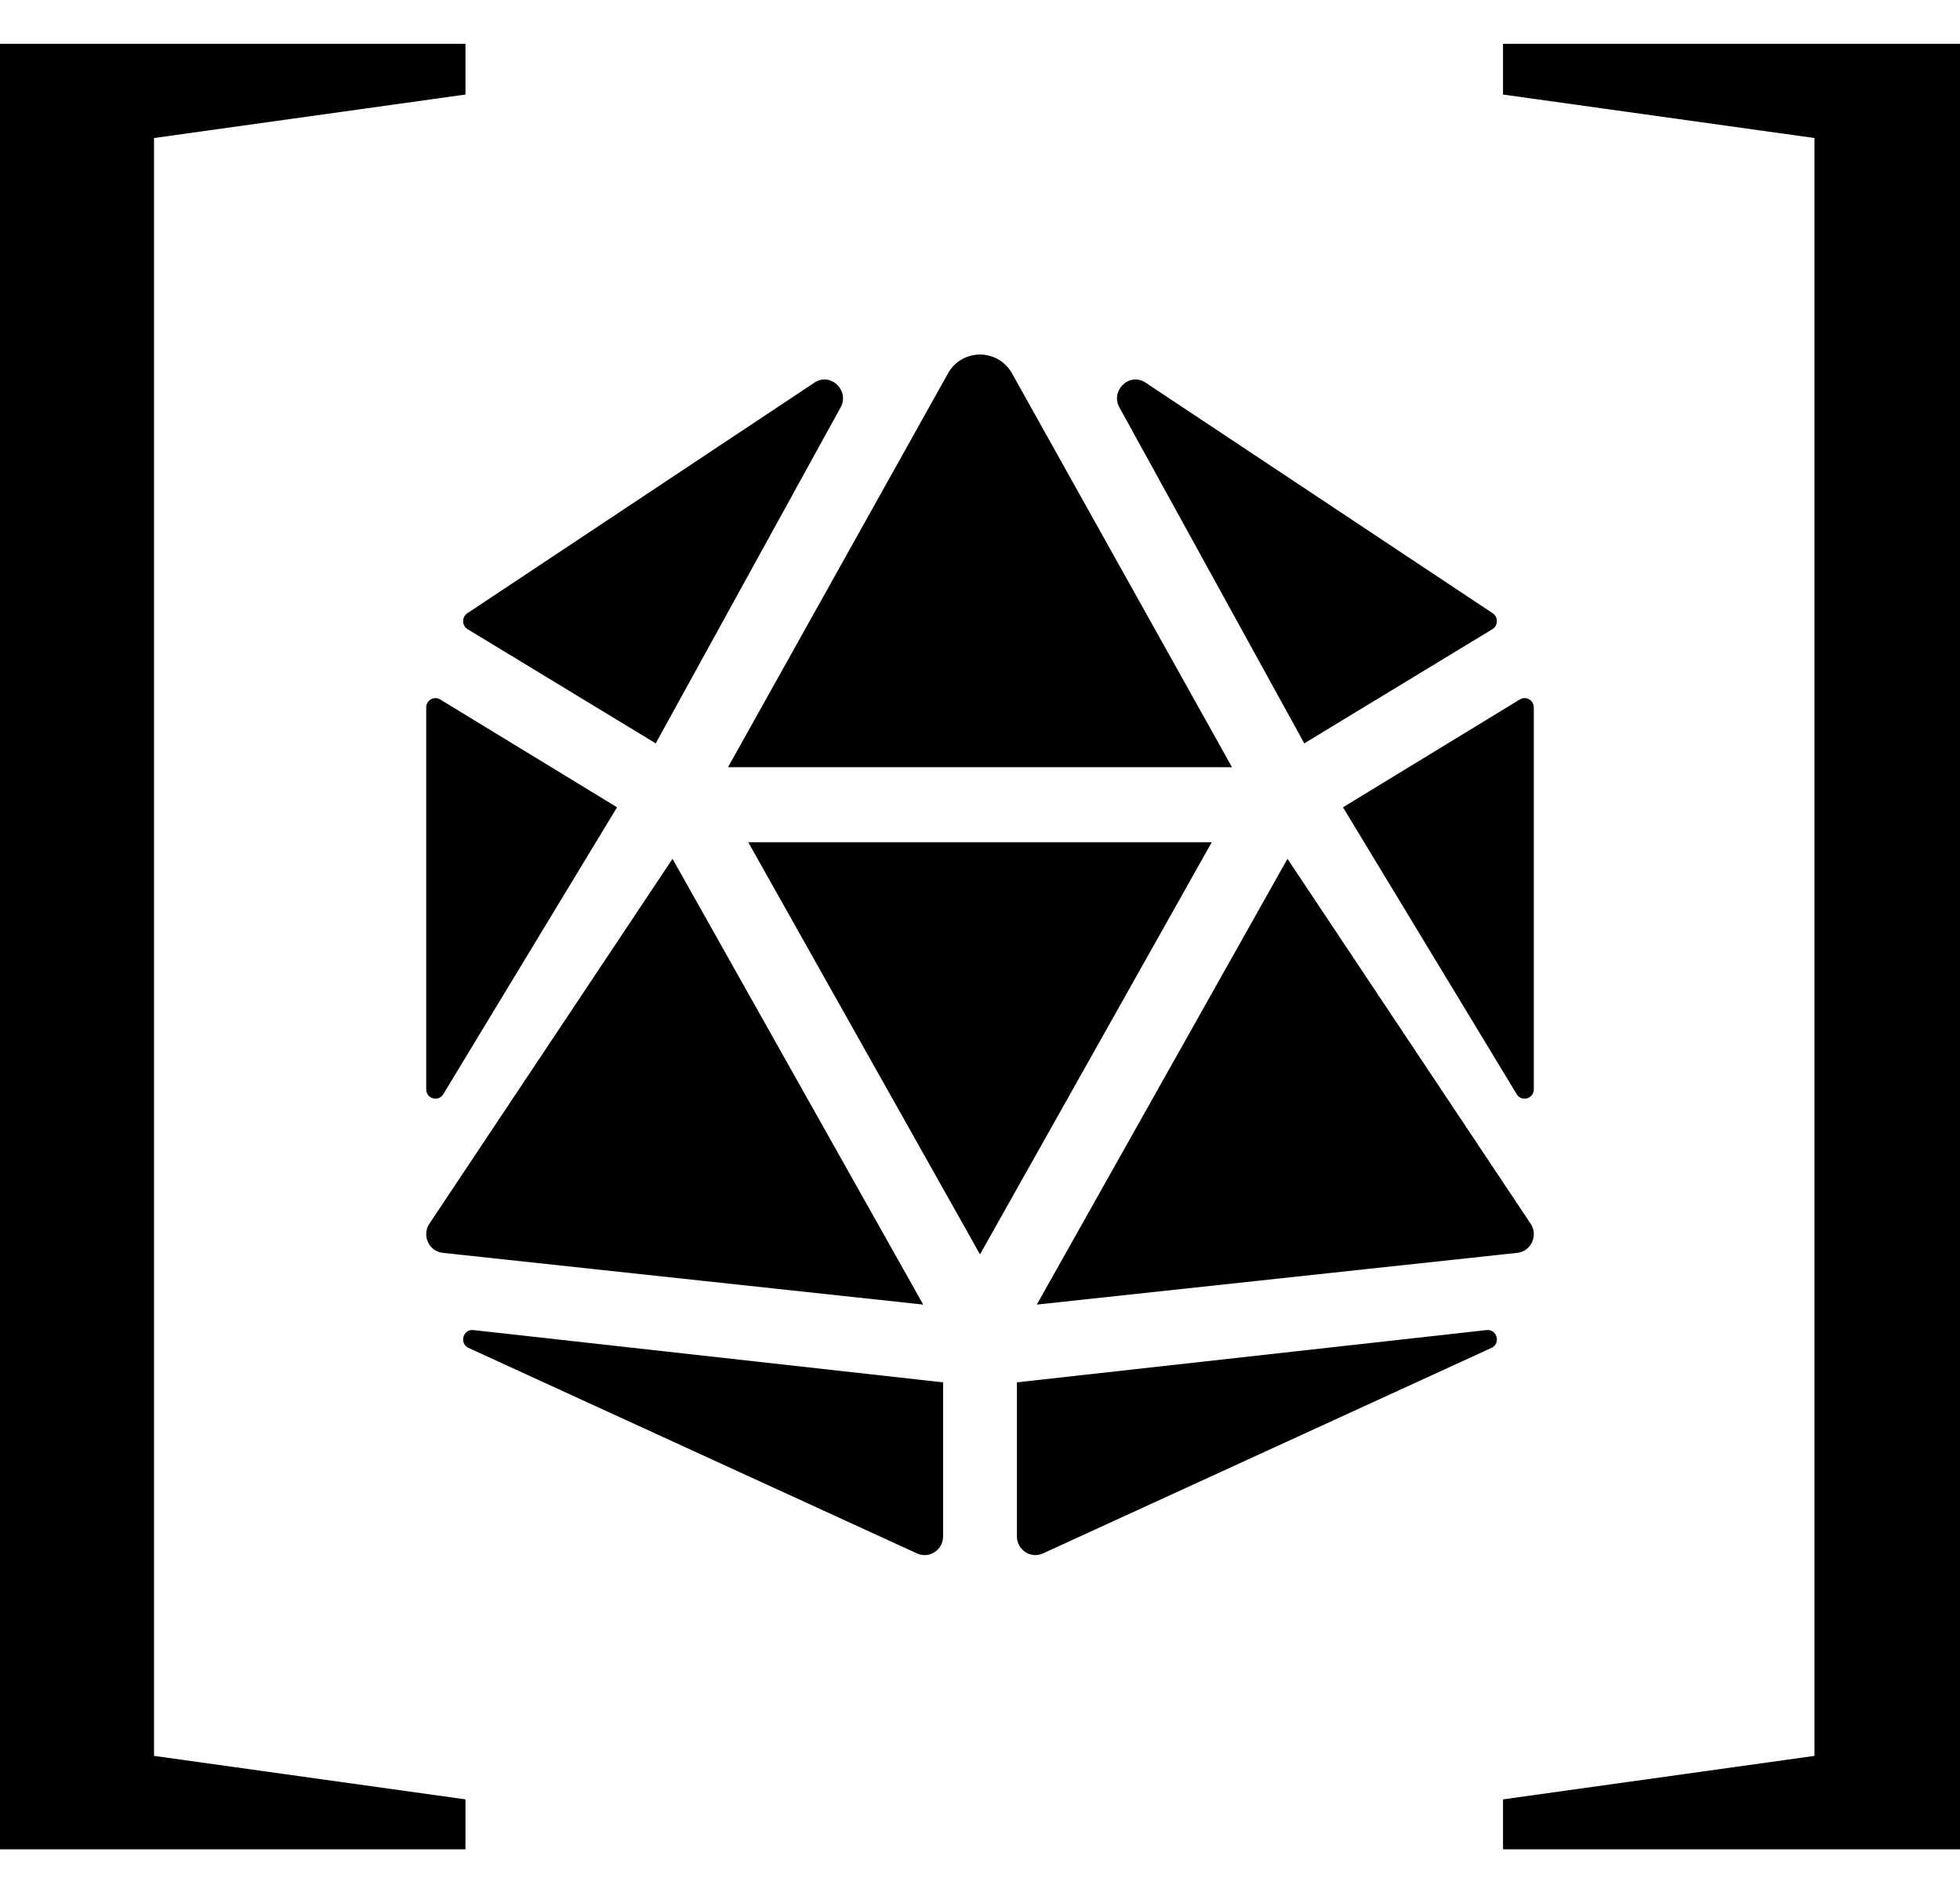
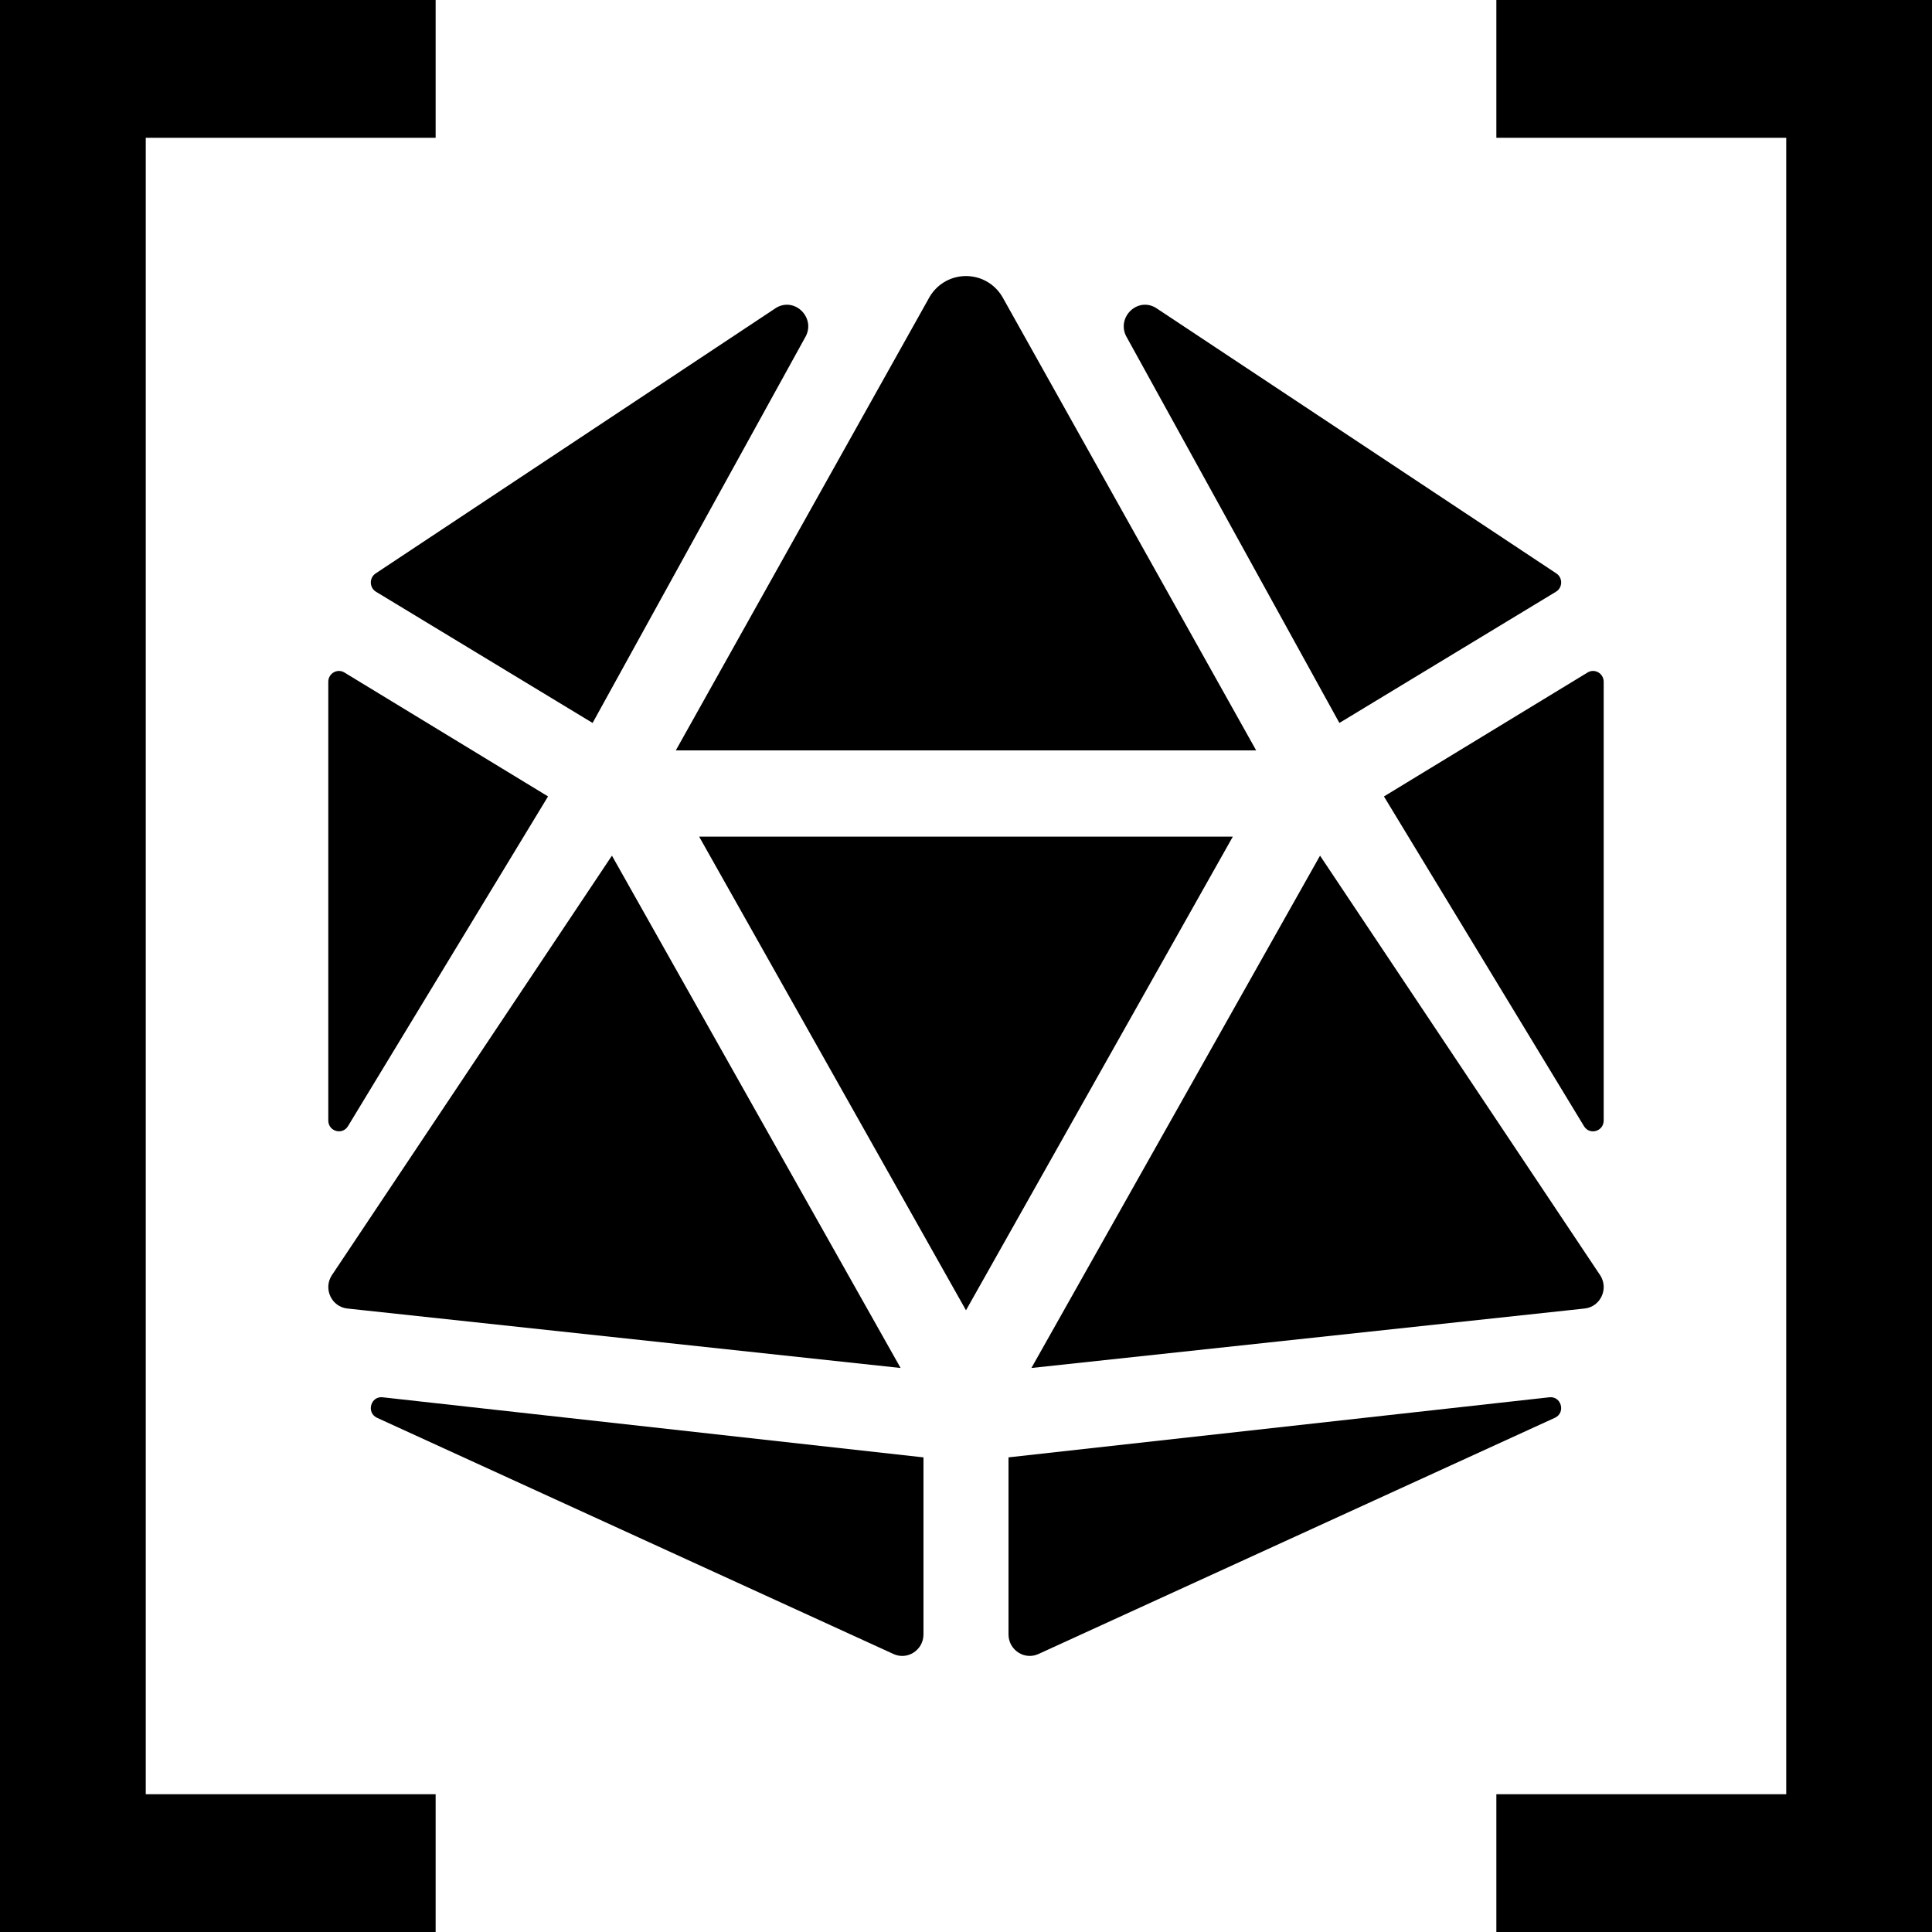
- <svg xmlns="http://www.w3.org/2000/svg" width="2040mm" height="1980mm" viewBox="0 0 2040 1980" version="1.1" id="svg1" xml:space="preserve">
+ <svg xmlns="http://www.w3.org/2000/svg" width="256mm" height="256mm" viewBox="0 0 256 256" version="1.1" id="svg1" xml:space="preserve">
  <defs id="defs1">
    <filter style="color-interpolation-filters:sRGB" id="filter2" x="0" y="0" width="1" height="1">
      <feComposite in2="SourceGraphic" operator="arithmetic" k1="0" k2="1" result="composite1" id="feComposite1" k3="0" k4="0" />
      <feColorMatrix in="composite1" values="1" type="saturate" result="colormatrix1" id="feColorMatrix1" />
      <feFlood flood-opacity="1" flood-color="rgb(0,0,0)" result="flood1" id="feFlood1" />
      <feBlend in="flood1" in2="colormatrix1" mode="multiply" result="blend1" id="feBlend1" />
      <feBlend in2="blend1" mode="screen" result="blend2" id="feBlend2" />
      <feColorMatrix in="blend2" values="1" type="saturate" result="colormatrix2" id="feColorMatrix2" />
      <feComposite in="colormatrix2" in2="SourceGraphic" operator="in" result="fbSourceGraphic" id="feComposite2" />
      <feColorMatrix result="fbSourceGraphicAlpha" in="fbSourceGraphic" values="0 0 0 -1 0 0 0 0 -1 0 0 0 0 -1 0 0 0 0 1 0" id="feColorMatrix3" />
      <feComposite id="feComposite3" in2="fbSourceGraphic" operator="arithmetic" k1="0" k2="1" result="composite1" in="fbSourceGraphic" k3="0" k4="0" />
      <feColorMatrix id="feColorMatrix4" in="composite1" values="1" type="saturate" result="colormatrix1" />
      <feFlood id="feFlood4" flood-opacity="1" flood-color="rgb(0,0,0)" result="flood1" />
      <feBlend id="feBlend4" in="flood1" in2="colormatrix1" mode="multiply" result="blend1" />
      <feBlend id="feBlend5" in2="blend1" mode="screen" result="blend2" />
      <feColorMatrix id="feColorMatrix5" in="blend2" values="1" type="saturate" result="colormatrix2" />
      <feComposite id="feComposite5" in="colormatrix2" in2="fbSourceGraphic" operator="in" result="fbSourceGraphic" />
      <feColorMatrix result="fbSourceGraphicAlpha" in="fbSourceGraphic" values="0 0 0 -1 0 0 0 0 -1 0 0 0 0 -1 0 0 0 0 1 0" id="feColorMatrix6" />
      <feComposite id="feComposite6" in2="fbSourceGraphic" operator="arithmetic" k1="0" k2="1" result="composite1" in="fbSourceGraphic" k3="0" k4="0" />
      <feColorMatrix id="feColorMatrix7" in="composite1" values="1" type="saturate" result="colormatrix1" />
      <feFlood id="feFlood7" flood-opacity="1" flood-color="rgb(0,0,0)" result="flood1" />
      <feBlend id="feBlend7" in="flood1" in2="colormatrix1" mode="multiply" result="blend1" />
      <feBlend id="feBlend8" in2="blend1" mode="screen" result="blend2" />
      <feColorMatrix id="feColorMatrix8" in="blend2" values="1" type="saturate" result="colormatrix2" />
      <feComposite id="feComposite8" in="colormatrix2" in2="fbSourceGraphic" operator="in" result="composite2" />
    </filter>
  </defs>
-   <g id="g10" transform="matrix(52.78861,0,0,53.63661,-3558.809,-0.08544747)">
+   <g id="g10" transform="matrix(6.238417,0,0,6.327641,-430.2519,12.25851)">
    <g id="layer2">
-       <text xml:space="preserve" style="font-size:42.333px;writing-mode:lr-tb;direction:ltr;fill:#000000;stroke-width:0.265" x="64.03" y="30.228" id="text8">
-         <tspan id="tspan8" style="font-size:42.333px;stroke-width:0.265" x="64.03" y="30.228">[</tspan>
-       </text>
-       <text xml:space="preserve" style="font-size:42.333px;writing-mode:lr-tb;direction:ltr;fill:#000000;stroke-width:0.265" x="95.52" y="30.228" id="text9">
-         <tspan id="tspan9" style="font-size:42.333px;stroke-width:0.265" x="95.52" y="30.228">]</tspan>
-       </text>
+       <path id="text8" style="font-size:42.333px;stroke-width:0.247" d="M 68.968,-2.036 V 38.619 h 9.253 V 35.635 H 72.064 V 0.948 h 6.157 v -2.984 z" />
+       <path id="text9" style="font-size:42.333px;stroke-width:0.247" d="m 100.751,-2.036 v 2.984 h 6.157 V 35.635 h -6.157 v 2.984 h 9.253 V -2.036 Z" />
    </g>
-     <g id="layer1">
-       <g style="color:#1c2033;opacity:1;filter:url(#filter2)" id="g1" transform="matrix(0.04549662,0,0,0.04549662,75.81954,6.880444)">
+     <g id="layer1" style="display:inline">
+       <g style="color:#1c2033;opacity:1;filter:url(#filter2)" id="g1" transform="matrix(0.05643644,0,0,0.05643644,75.9412,3.843496)">
        <path fill="currentColor" d="M 106.75,215.06 1.2,370.95 c -3.08,5 0.1,11.5 5.93,12.14 l 208.26,22.07 z M 7.41,315.43 82.7,193.08 6.06,147.1 C 3.39,145.5 0,147.42 0,150.53 v 162.81 c 0,4.03 5.29,5.53 7.41,2.09 m 10.84,108.17 194.4,87.66 C 217.95,513.71 224,509.83 224,504 V 438.33 L 20.45,416.03 c -4.45,-0.5 -6.23,5.59 -2.2,7.57 M 99.47,165.82 179.4,22.88 C 183.74,15.82 175.81,7.63 168.62,11.74 L 17.81,110.35 c -2.47,1.62 -2.39,5.26 0.13,6.78 z M 240,176 H 349.21 L 253.63,7.62 C 250.5,2.54 245.25,0 240,0 234.75,0 229.5,2.54 226.37,7.62 L 130.79,176 Z m 233.94,-28.9 -76.64,45.99 75.29,122.35 c 2.11,3.44 7.41,1.94 7.41,-2.1 V 150.53 c 0,-3.11 -3.39,-5.03 -6.06,-3.43 m -93.41,18.72 81.53,-48.7 c 2.53,-1.52 2.6,-5.16 0.13,-6.78 L 311.38,11.74 C 304.19,7.63 296.26,15.82 300.6,22.88 Z M 459.55,416.03 256,438.32 v 65.67 c 0,5.84 6.05,9.71 11.35,7.26 l 194.4,-87.66 c 4.03,-1.97 2.25,-8.06 -2.2,-7.56 m -86.3,-200.97 -108.63,190.1 208.26,-22.07 c 5.83,-0.65 9.01,-7.14 5.93,-12.14 z M 240,208 H 139.57 L 240,383.75 340.43,208 Z" id="path1" />
      </g>
    </g>
  </g>
</svg>
